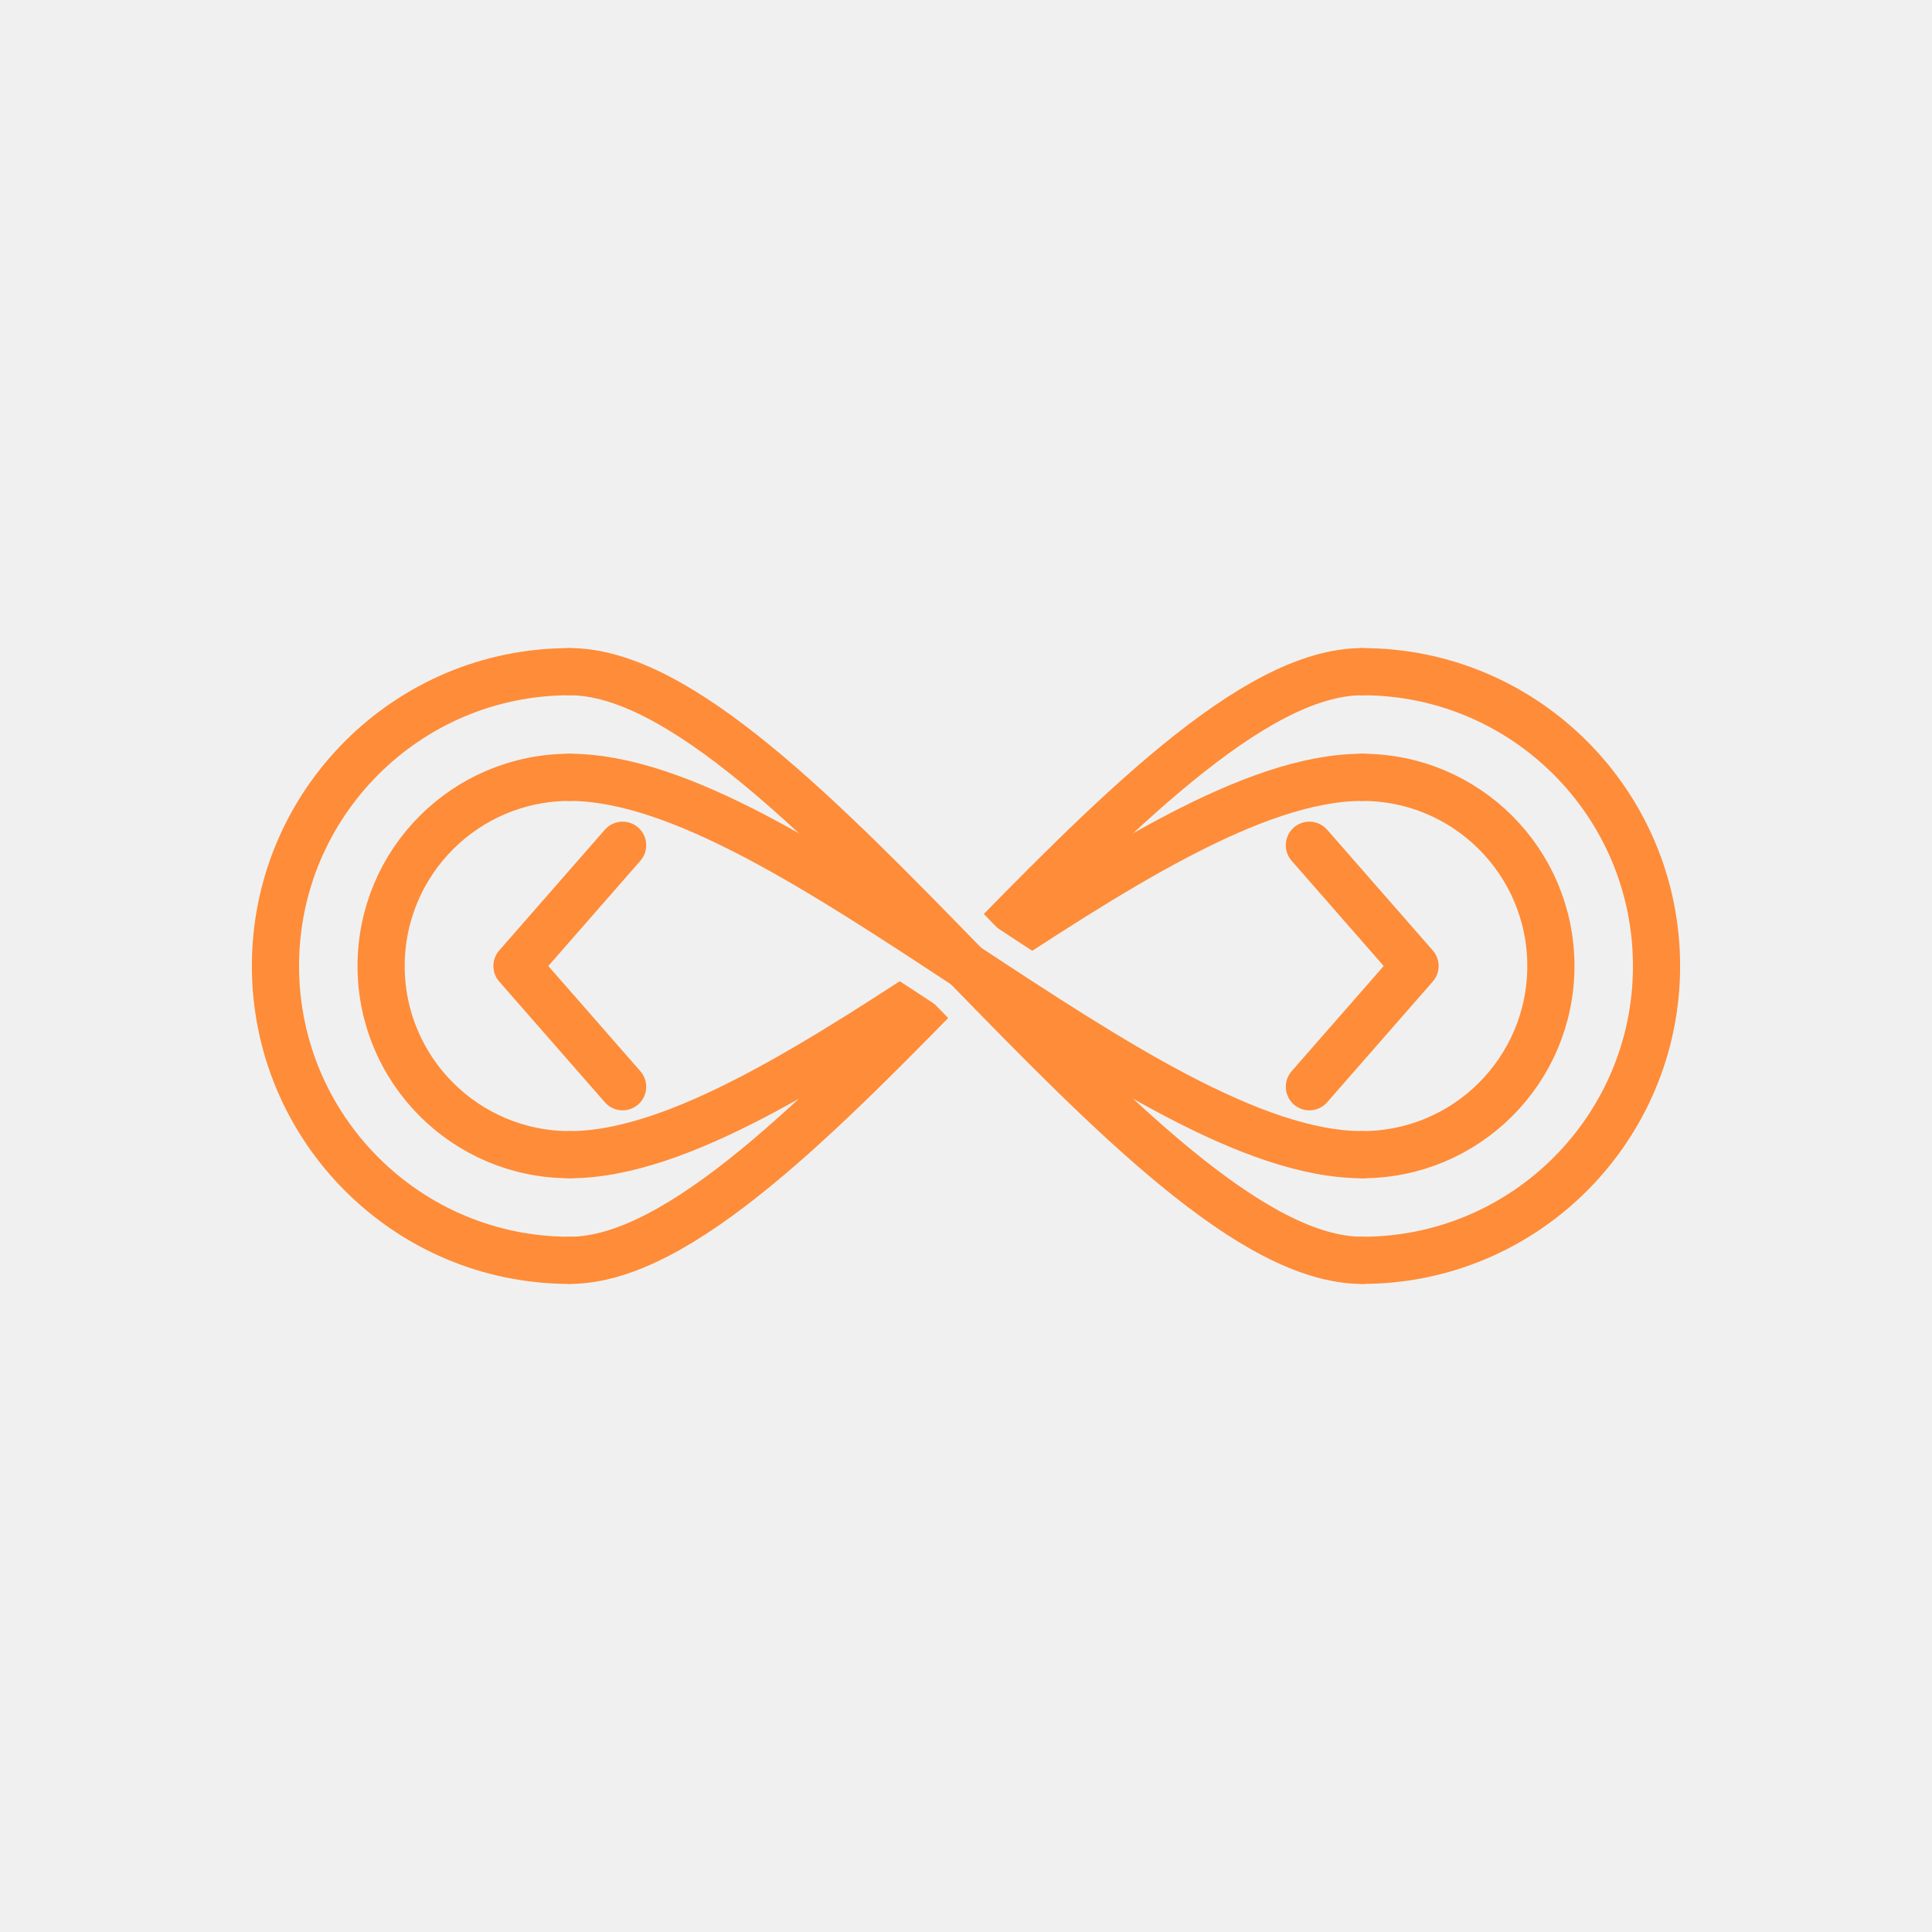
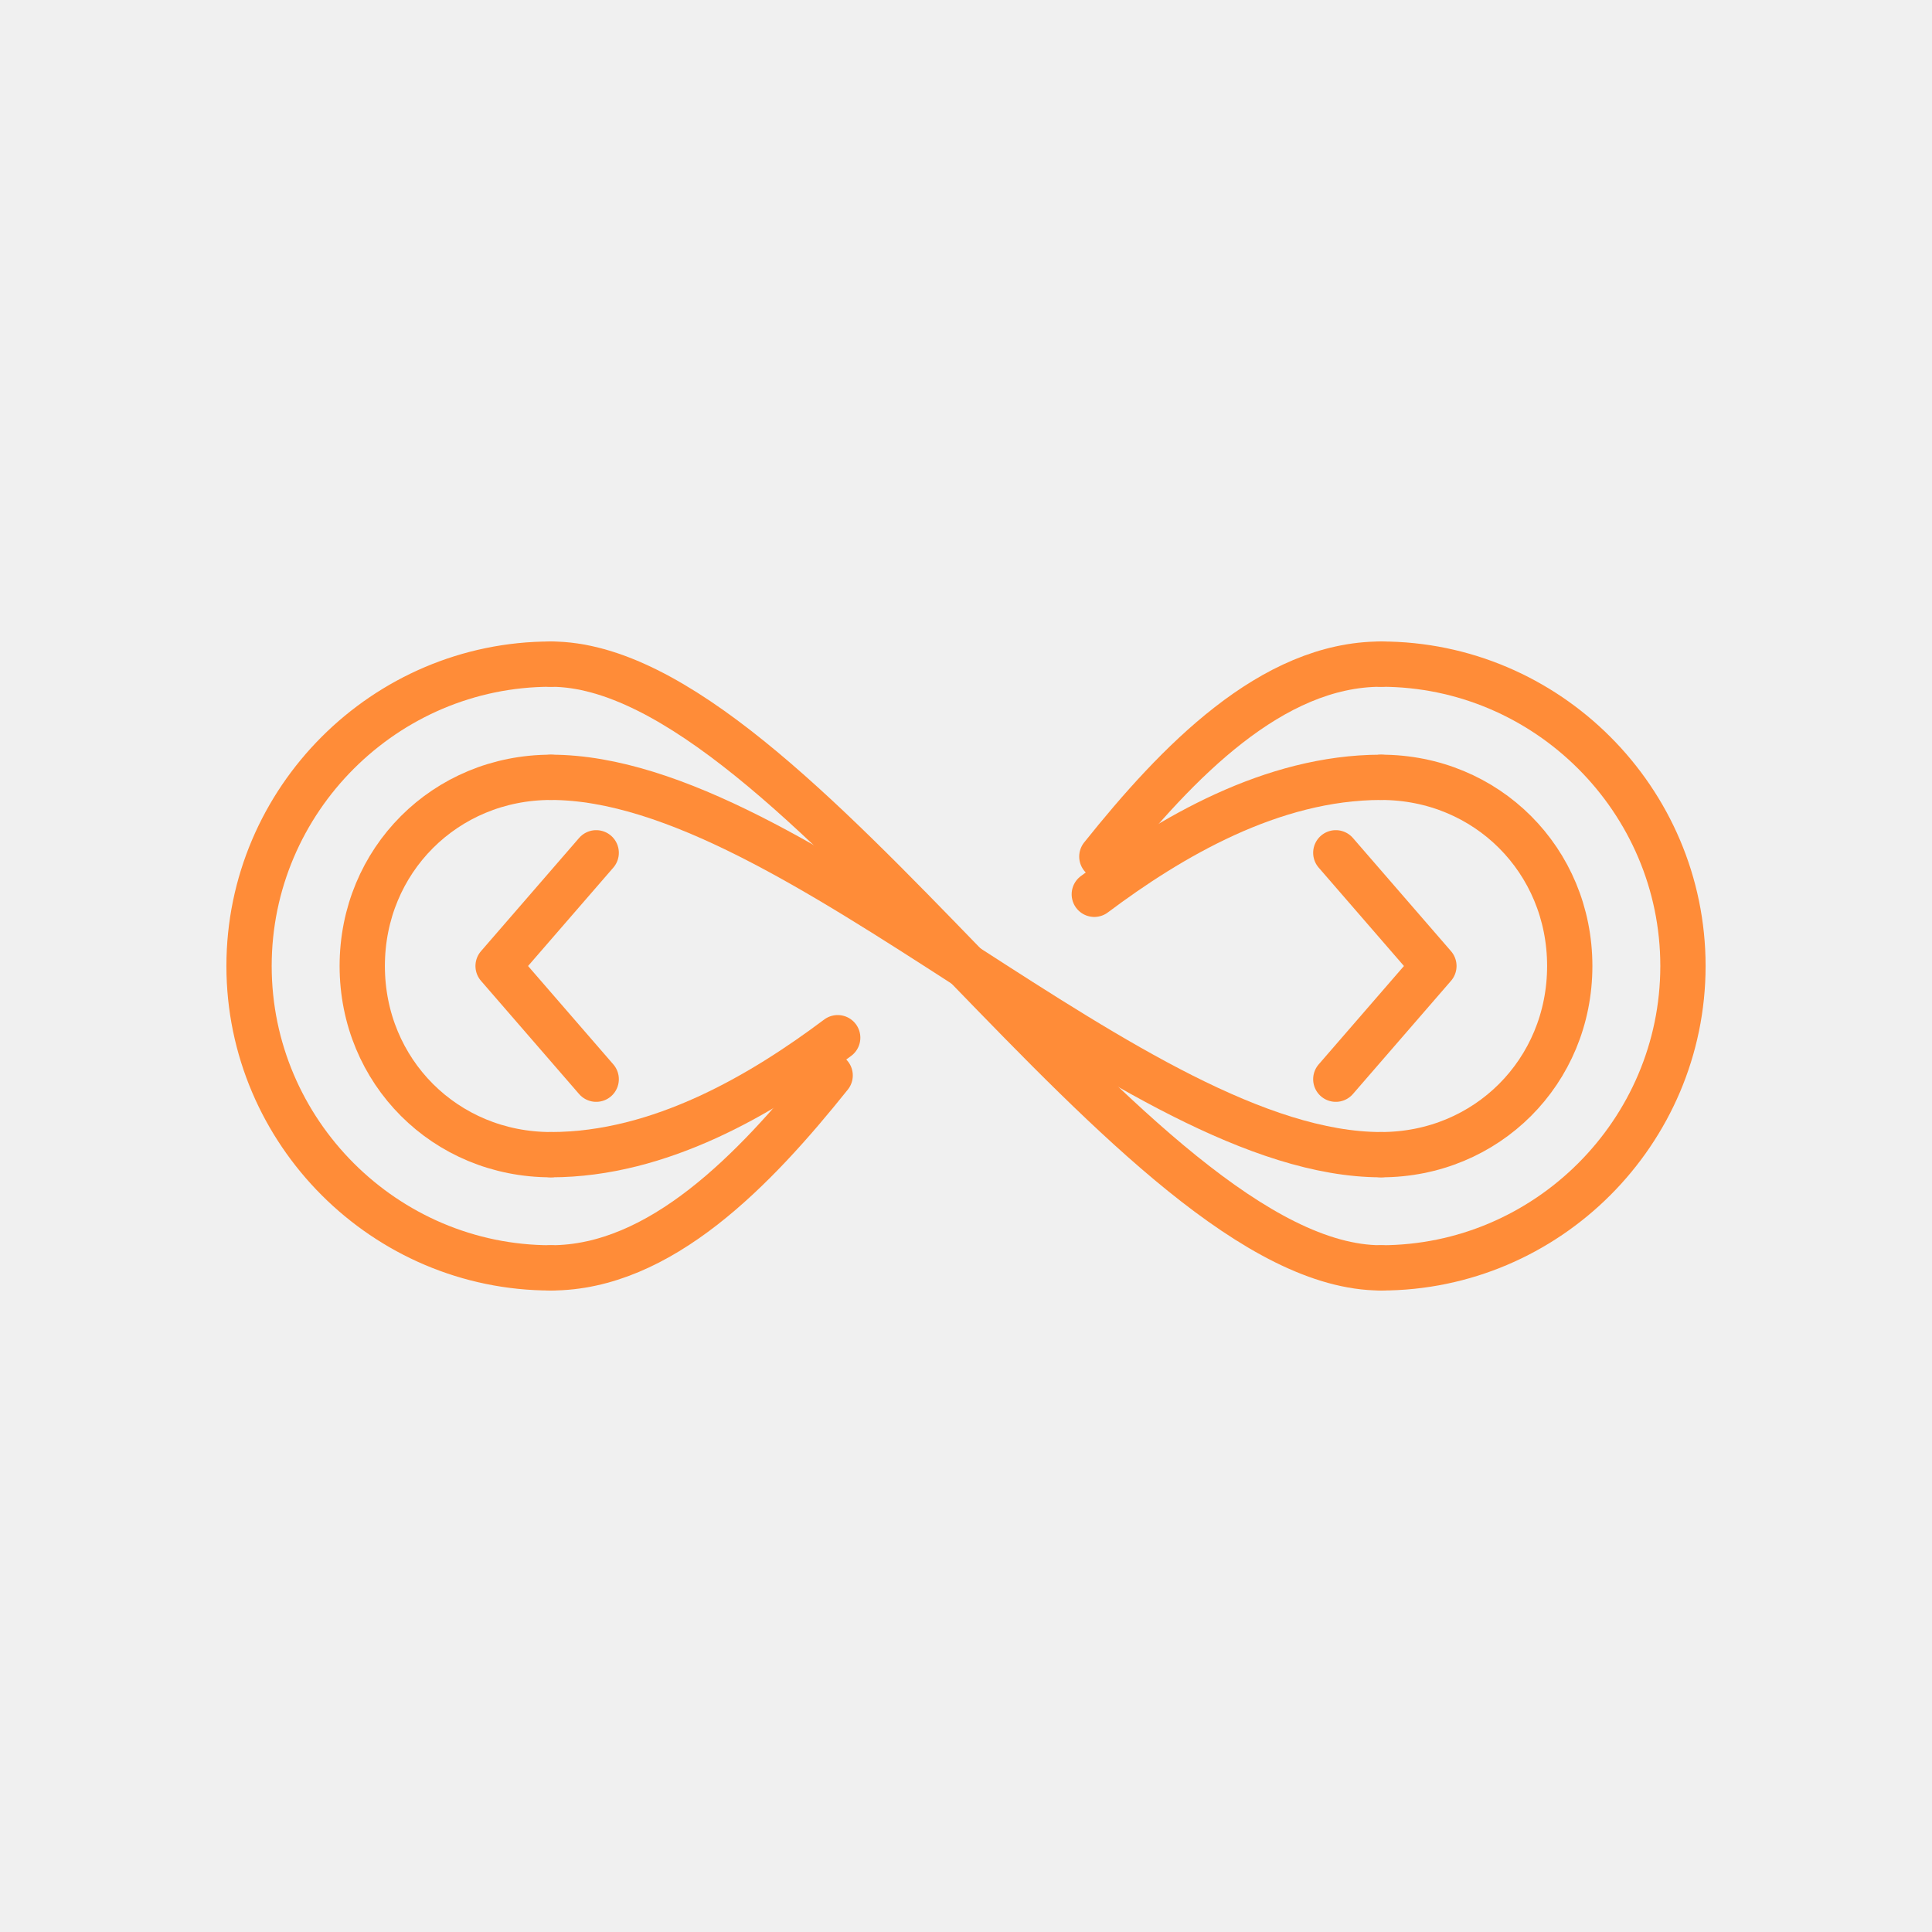
<svg xmlns="http://www.w3.org/2000/svg" width="512" height="512" viewBox="0 0 512 512" fill="none">
  <defs>
-     <mask id="crossoverGap">
-       <rect width="512" height="512" fill="white" />
-       <path d="M 151 178 C 209 178, 303 334, 361 334" stroke="black" stroke-width="26" stroke-linecap="round" fill="none" />
-       <path d="M 151 206 C 209 206, 303 306, 361 306" stroke="black" stroke-width="26" stroke-linecap="round" fill="none" />
-     </mask>
+     <linearGradient id="brandGrad" x1="66" y1="256" x2="446" y2="256" gradientUnits="userSpaceOnUse">
+       <stop offset="0%" stop-color="#FFB347" />
+       <stop offset="35%" stop-color="#FF9532" />
+       <stop offset="70%" stop-color="#FF6A3D" />
+       <stop offset="100%" stop-color="#E8503A" />
+     </linearGradient>
  </defs>
-   <g mask="url(#crossoverGap)" stroke="#FF8C38" stroke-width="12.5" stroke-linecap="round" stroke-linejoin="round" fill="none">
-     <path d="M 151 334 C 209 334, 303 178, 361 178" />
-     <path d="M 151 306 C 209 306, 303 206, 361 206" />
-   </g>
-   <g stroke="#FF8C38" stroke-width="12.5" stroke-linecap="round" stroke-linejoin="round" fill="none">
-     <path d="M 151 178 C 209 178, 303 334, 361 334" />
-     <path d="M 151 206 C 209 206, 303 306, 361 306" />
-   </g>
-   <g stroke="#FF8C38" stroke-width="12.5" stroke-linecap="round" stroke-linejoin="round" fill="none">
-     <path d="M 151 178 A 78 78 0 0 0 151 334" />
-     <path d="M 151 206 A 50 50 0 0 0 151 306" />
-   </g>
-   <g stroke="#FF8C38" stroke-width="12.5" stroke-linecap="round" stroke-linejoin="round" fill="none">
-     <path d="M 361 178 A 78 78 0 0 1 361 334" />
-     <path d="M 361 206 A 50 50 0 0 1 361 306" />
-   </g>
-   <g stroke="#FF8C38" stroke-width="12.5" stroke-linecap="round" stroke-linejoin="round" fill="none">
-     <path d="M 165 224 L 137 256 L 165 288" />
-     <path d="M 347 224 L 375 256 L 347 288" />
+   <g stroke="#FF8C38" stroke-width="12" stroke-linecap="round" stroke-linejoin="round" fill="none">
+     <path d="M 146 336 C 175 336, 200 310, 220 285" />
+     <path d="M 292 227 C 312 202, 337 176, 366 176" />
+     <path d="M 146 306 C 175 306, 202 290, 222 275" />
+     <path d="M 290 237 C 310 222, 337 206, 366 206" />
+     <path d="M 146 176 C 211 176, 301 336, 366 336" />
+     <path d="M 146 206 C 211 206, 301 306, 366 306" />
+     <path d="M 146 176 C 102 176, 66 212, 66 256 C 66 300, 102 336, 146 336" />
+     <path d="M 146 206 C 118 206, 96 228, 96 256 C 96 284, 118 306, 146 306" />
+     <path d="M 366 176 C 410 176, 446 212, 446 256 C 446 300, 410 336, 366 336" />
+     <path d="M 366 206 C 394 206, 416 228, 416 256 C 416 284, 394 306, 366 306" />
+     <path d="M 158 226 L 132 256 L 158 286" />
+     <path d="M 354 226 L 380 256 L 354 286" />
  </g>
</svg>
